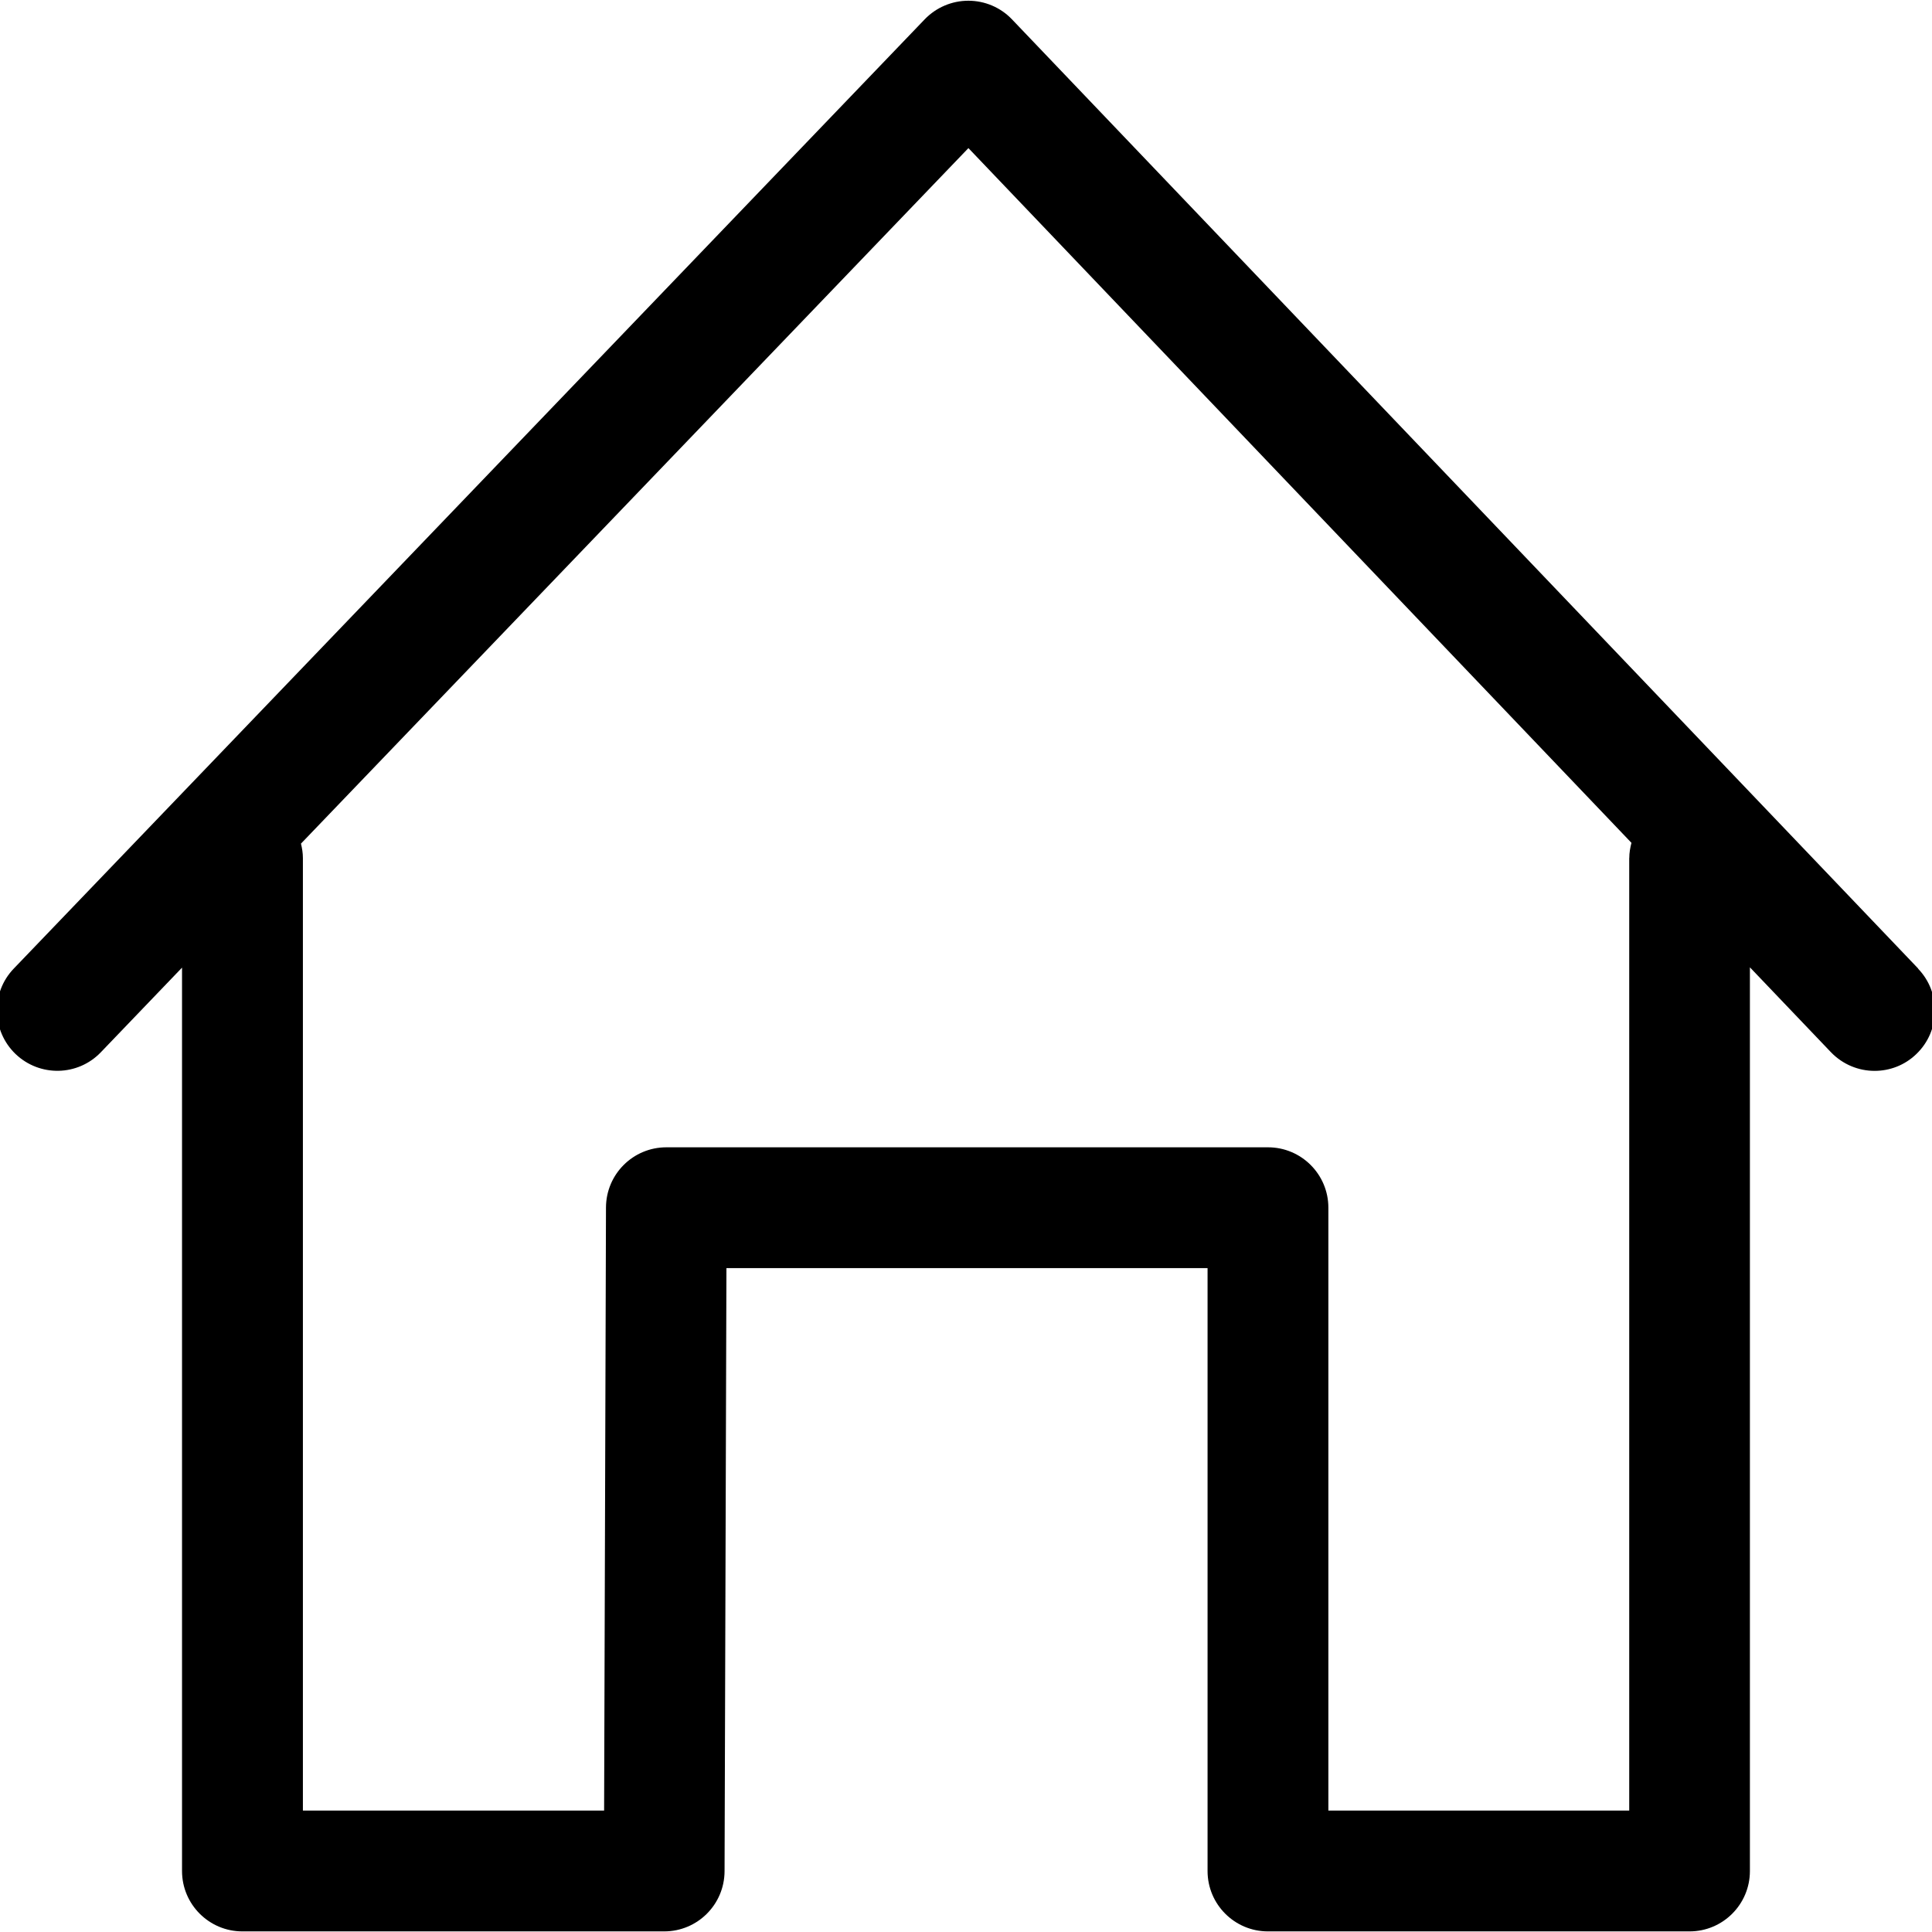
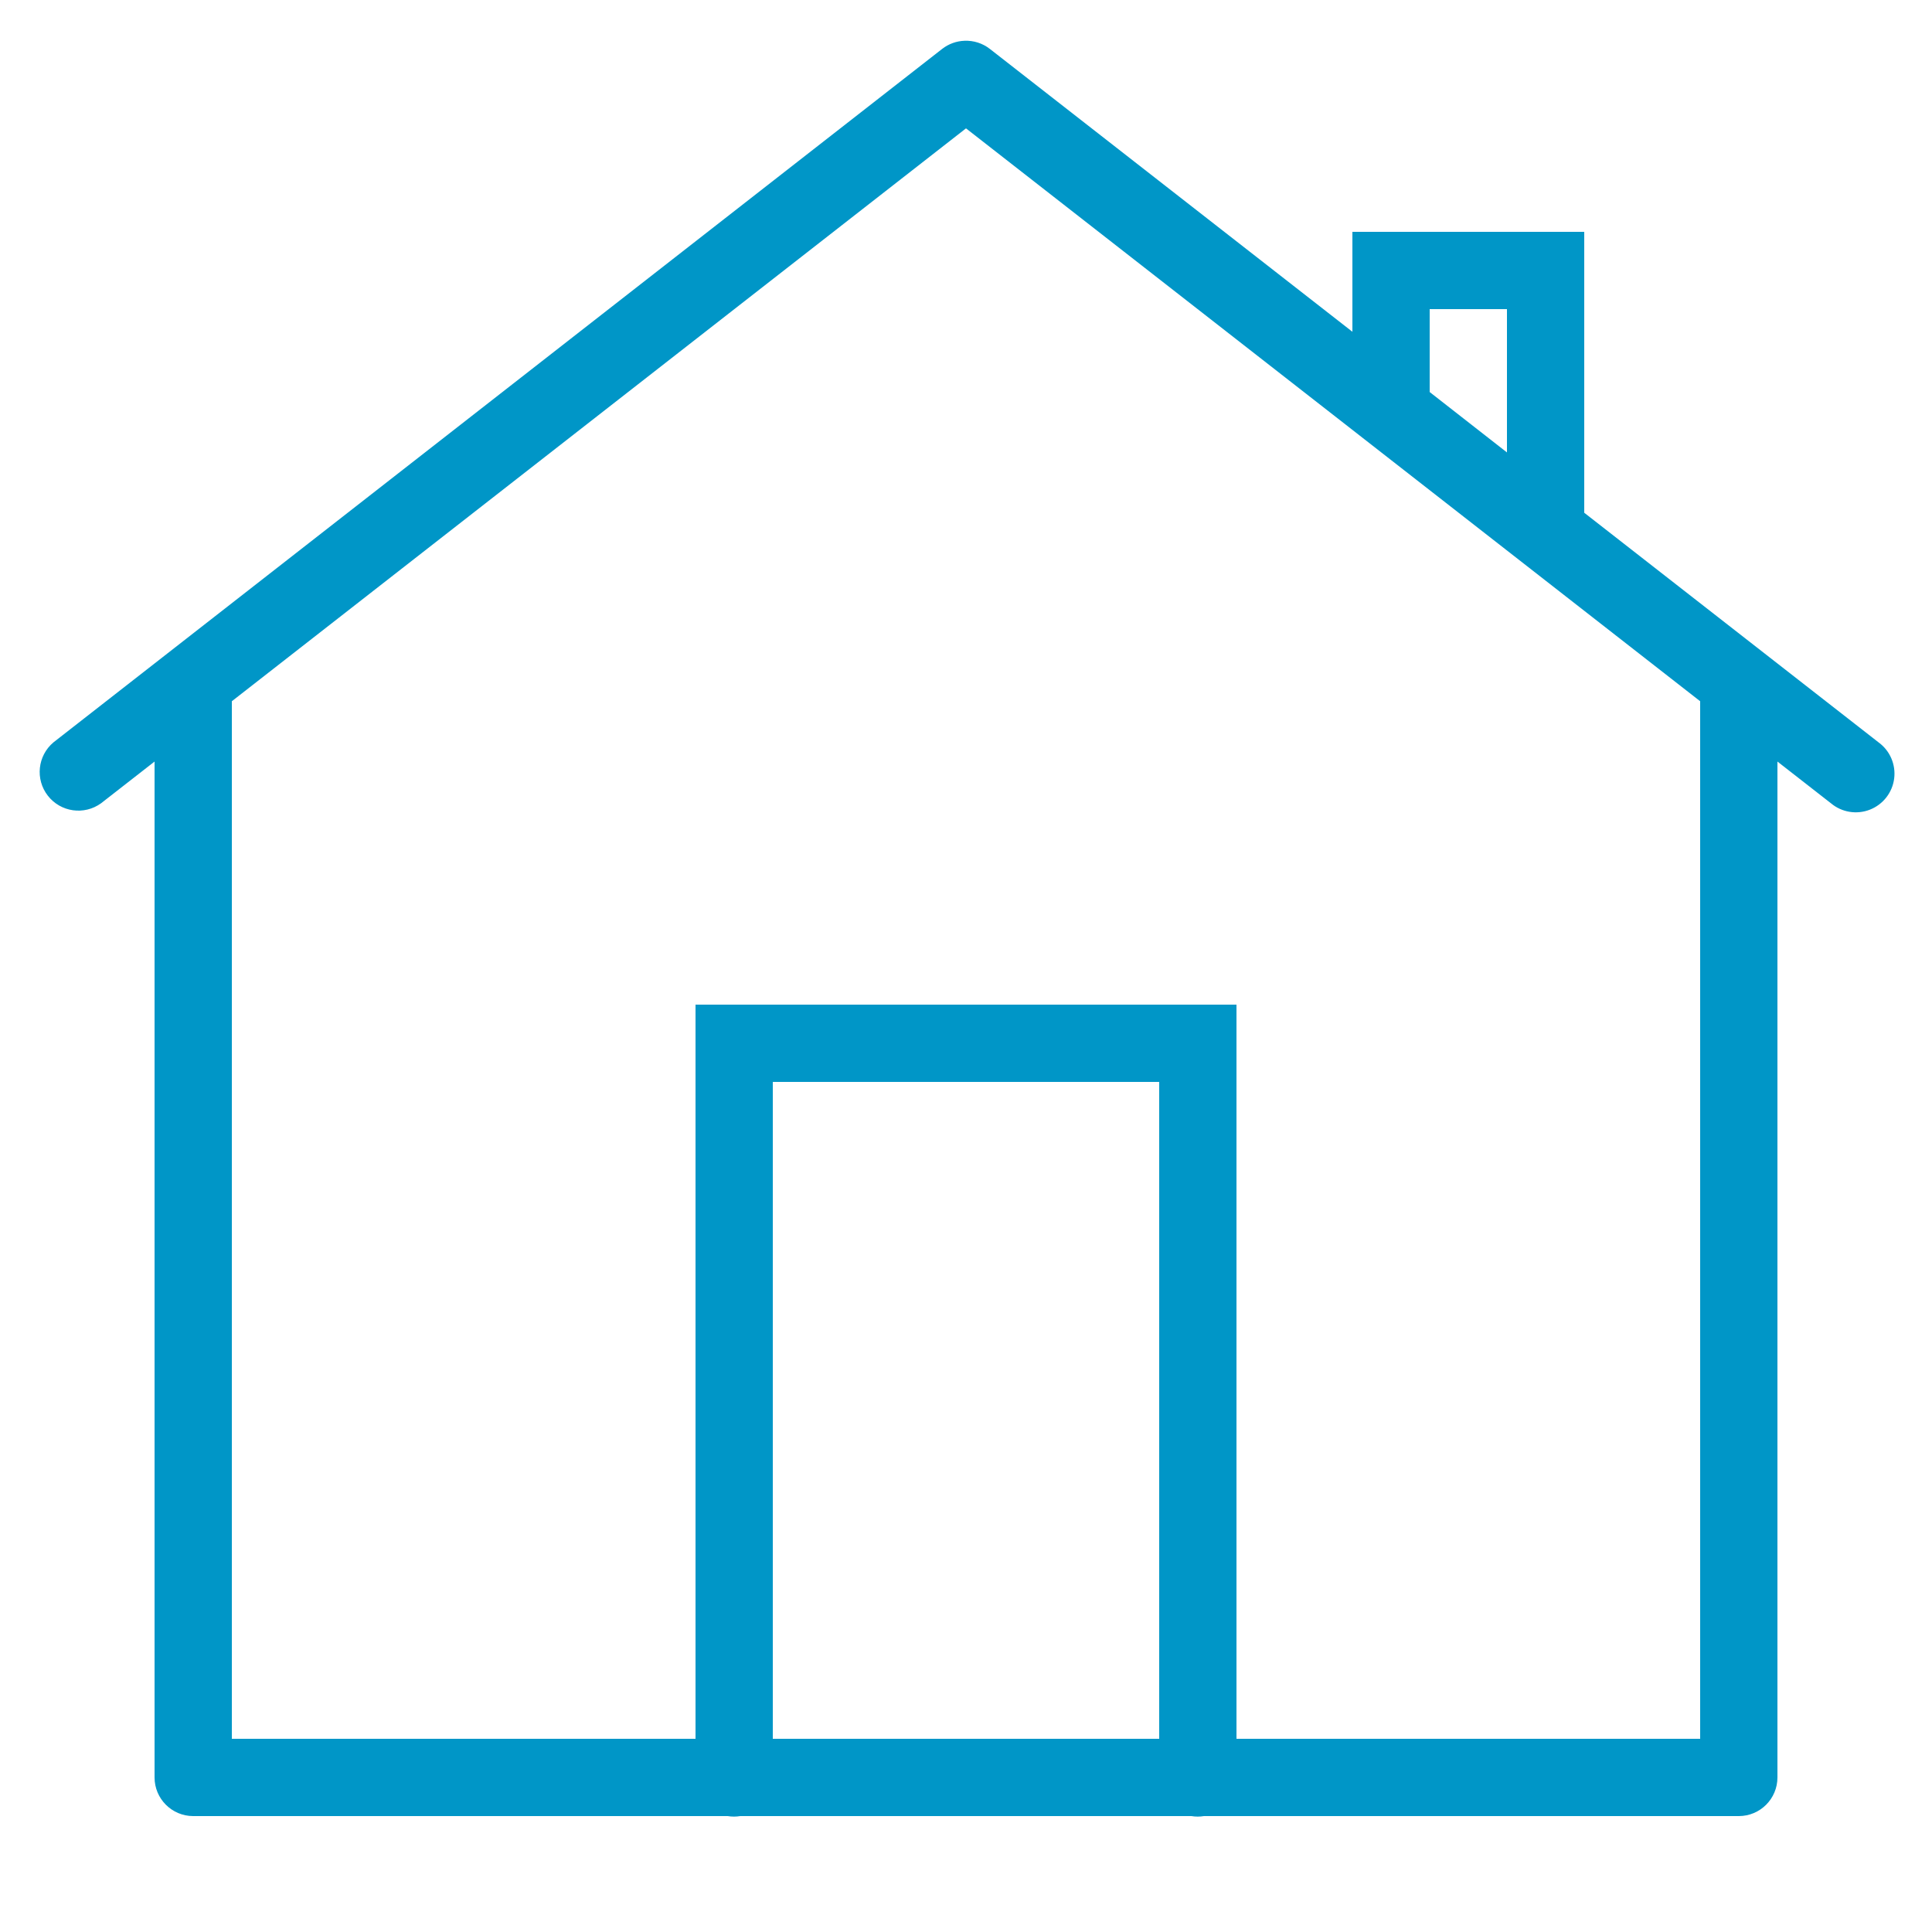
- <svg xmlns="http://www.w3.org/2000/svg" fill="#000000" width="800px" height="800px" viewBox="0 0 32 32" version="1.1">
-   <path d="M31.772 16.043l-15.012-15.724c-0.189-0.197-0.449-0.307-0.721-0.307s-0.533 0.111-0.722 0.307l-15.089 15.724c-0.383 0.398-0.369 1.031 0.029 1.414 0.399 0.382 1.031 0.371 1.414-0.029l1.344-1.401v14.963c0 0.552 0.448 1 1 1h6.986c0.551 0 0.998-0.445 1-0.997l0.031-9.989h7.969v9.986c0 0.552 0.448 1 1 1h6.983c0.552 0 1-0.448 1-1v-14.968l1.343 1.407c0.197 0.204 0.459 0.308 0.722 0.308 0.249 0 0.499-0.092 0.692-0.279 0.398-0.382 0.411-1.015 0.029-1.413zM26.985 14.213v15.776h-4.983v-9.986c0-0.552-0.448-1-1-1h-9.965c-0.551 0-0.998 0.445-1 0.997l-0.031 9.989h-4.989v-15.777c0-0.082-0.013-0.162-0.032-0.239l11.055-11.52 10.982 11.507c-0.021 0.081-0.036 0.165-0.036 0.252z" />
+ <svg xmlns="http://www.w3.org/2000/svg" fill="#0096c7" viewBox="0 0 50 50" width="50px" height="50px">
+   <path d="M 24.963 1.055 A 1 1 0 0 0 24.385 1.264 L 1.385 19.211 A 1.001 1.001 0 0 0 2.615 20.789 L 4 19.709 L 4 46 A 1 1 0 0 0 5 47 L 18.832 47 A 1 1 0 0 0 19.158 47 L 30.832 47 A 1 1 0 0 0 31.158 47 L 45 47 A 1 1 0 0 0 46 46 L 46 19.709 L 47.385 20.789 A 1.001 1.001 0 1 0 48.615 19.211 L 41 13.27 L 41 6 L 35 6 L 35 8.586 L 25.615 1.264 A 1 1 0 0 0 24.963 1.055 z M 25 3.322 L 44 18.148 L 44 45 L 32 45 L 32 26 L 18 26 L 18 45 L 6 45 L 6 18.148 L 25 3.322 z M 37 8 L 39 8 L 39 11.709 L 37 10.146 L 37 8 z M 20 28 L 30 28 L 30 45 L 20 45 L 20 28 z" />
</svg>
